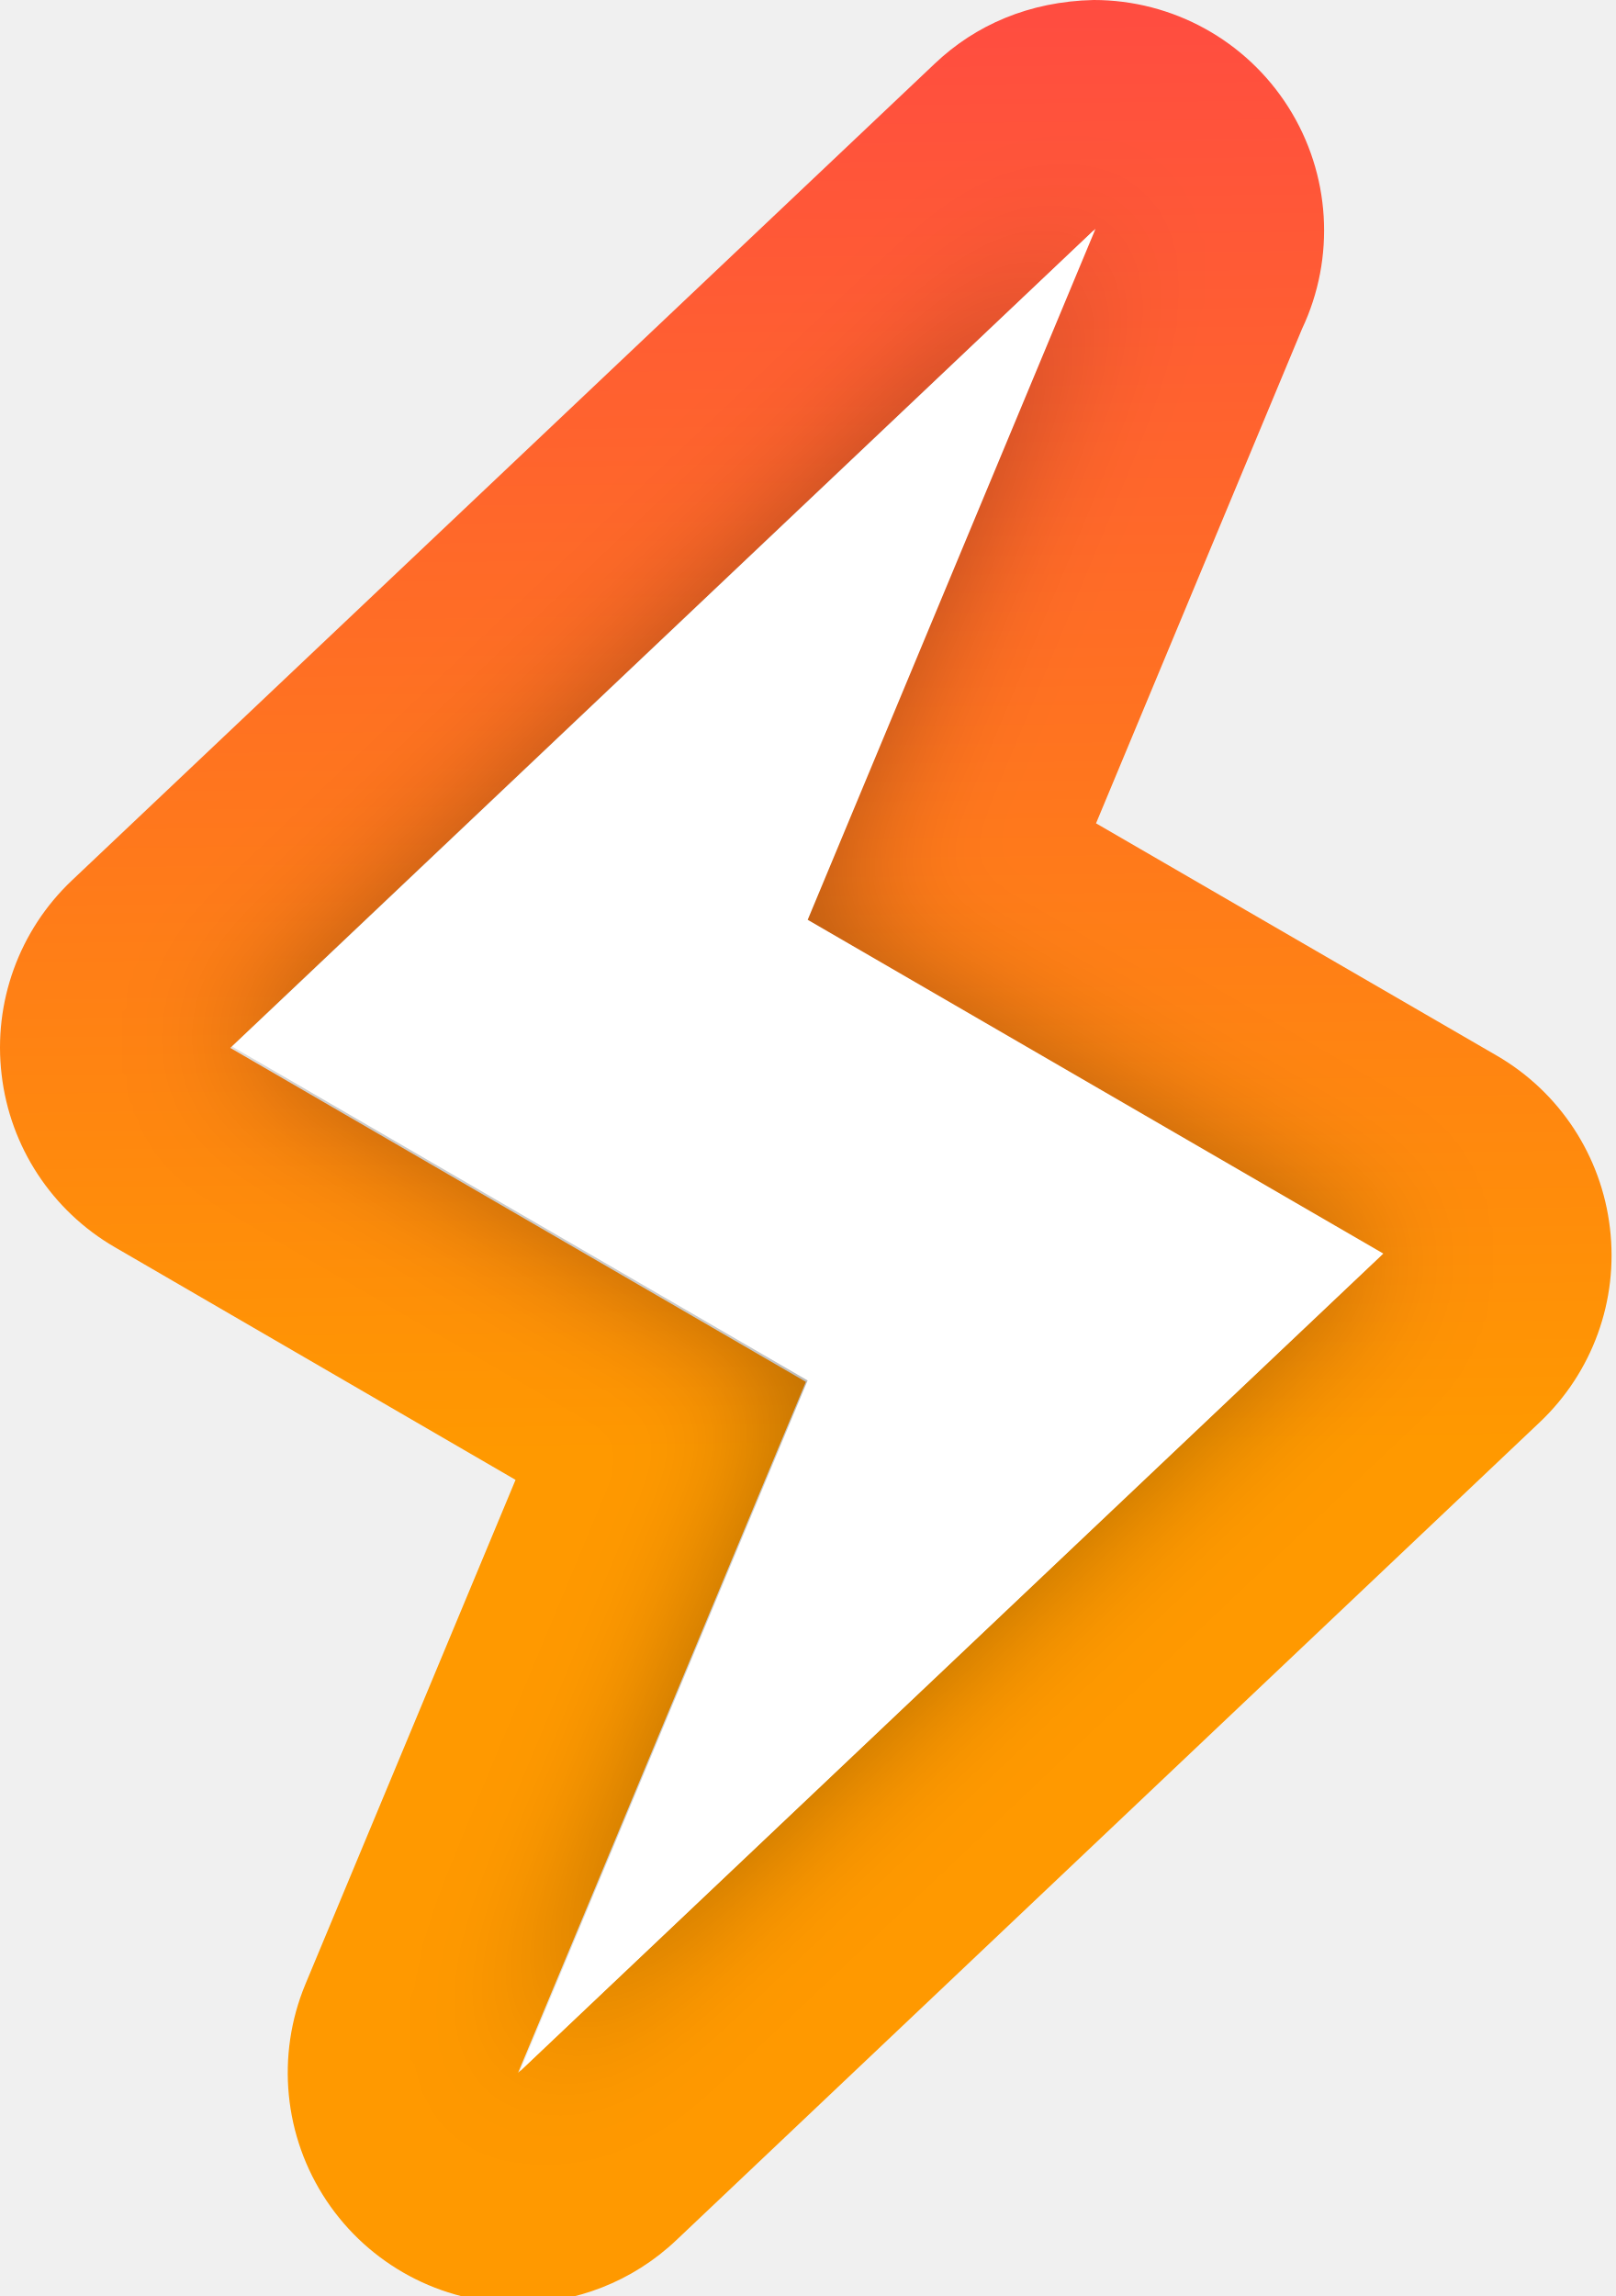
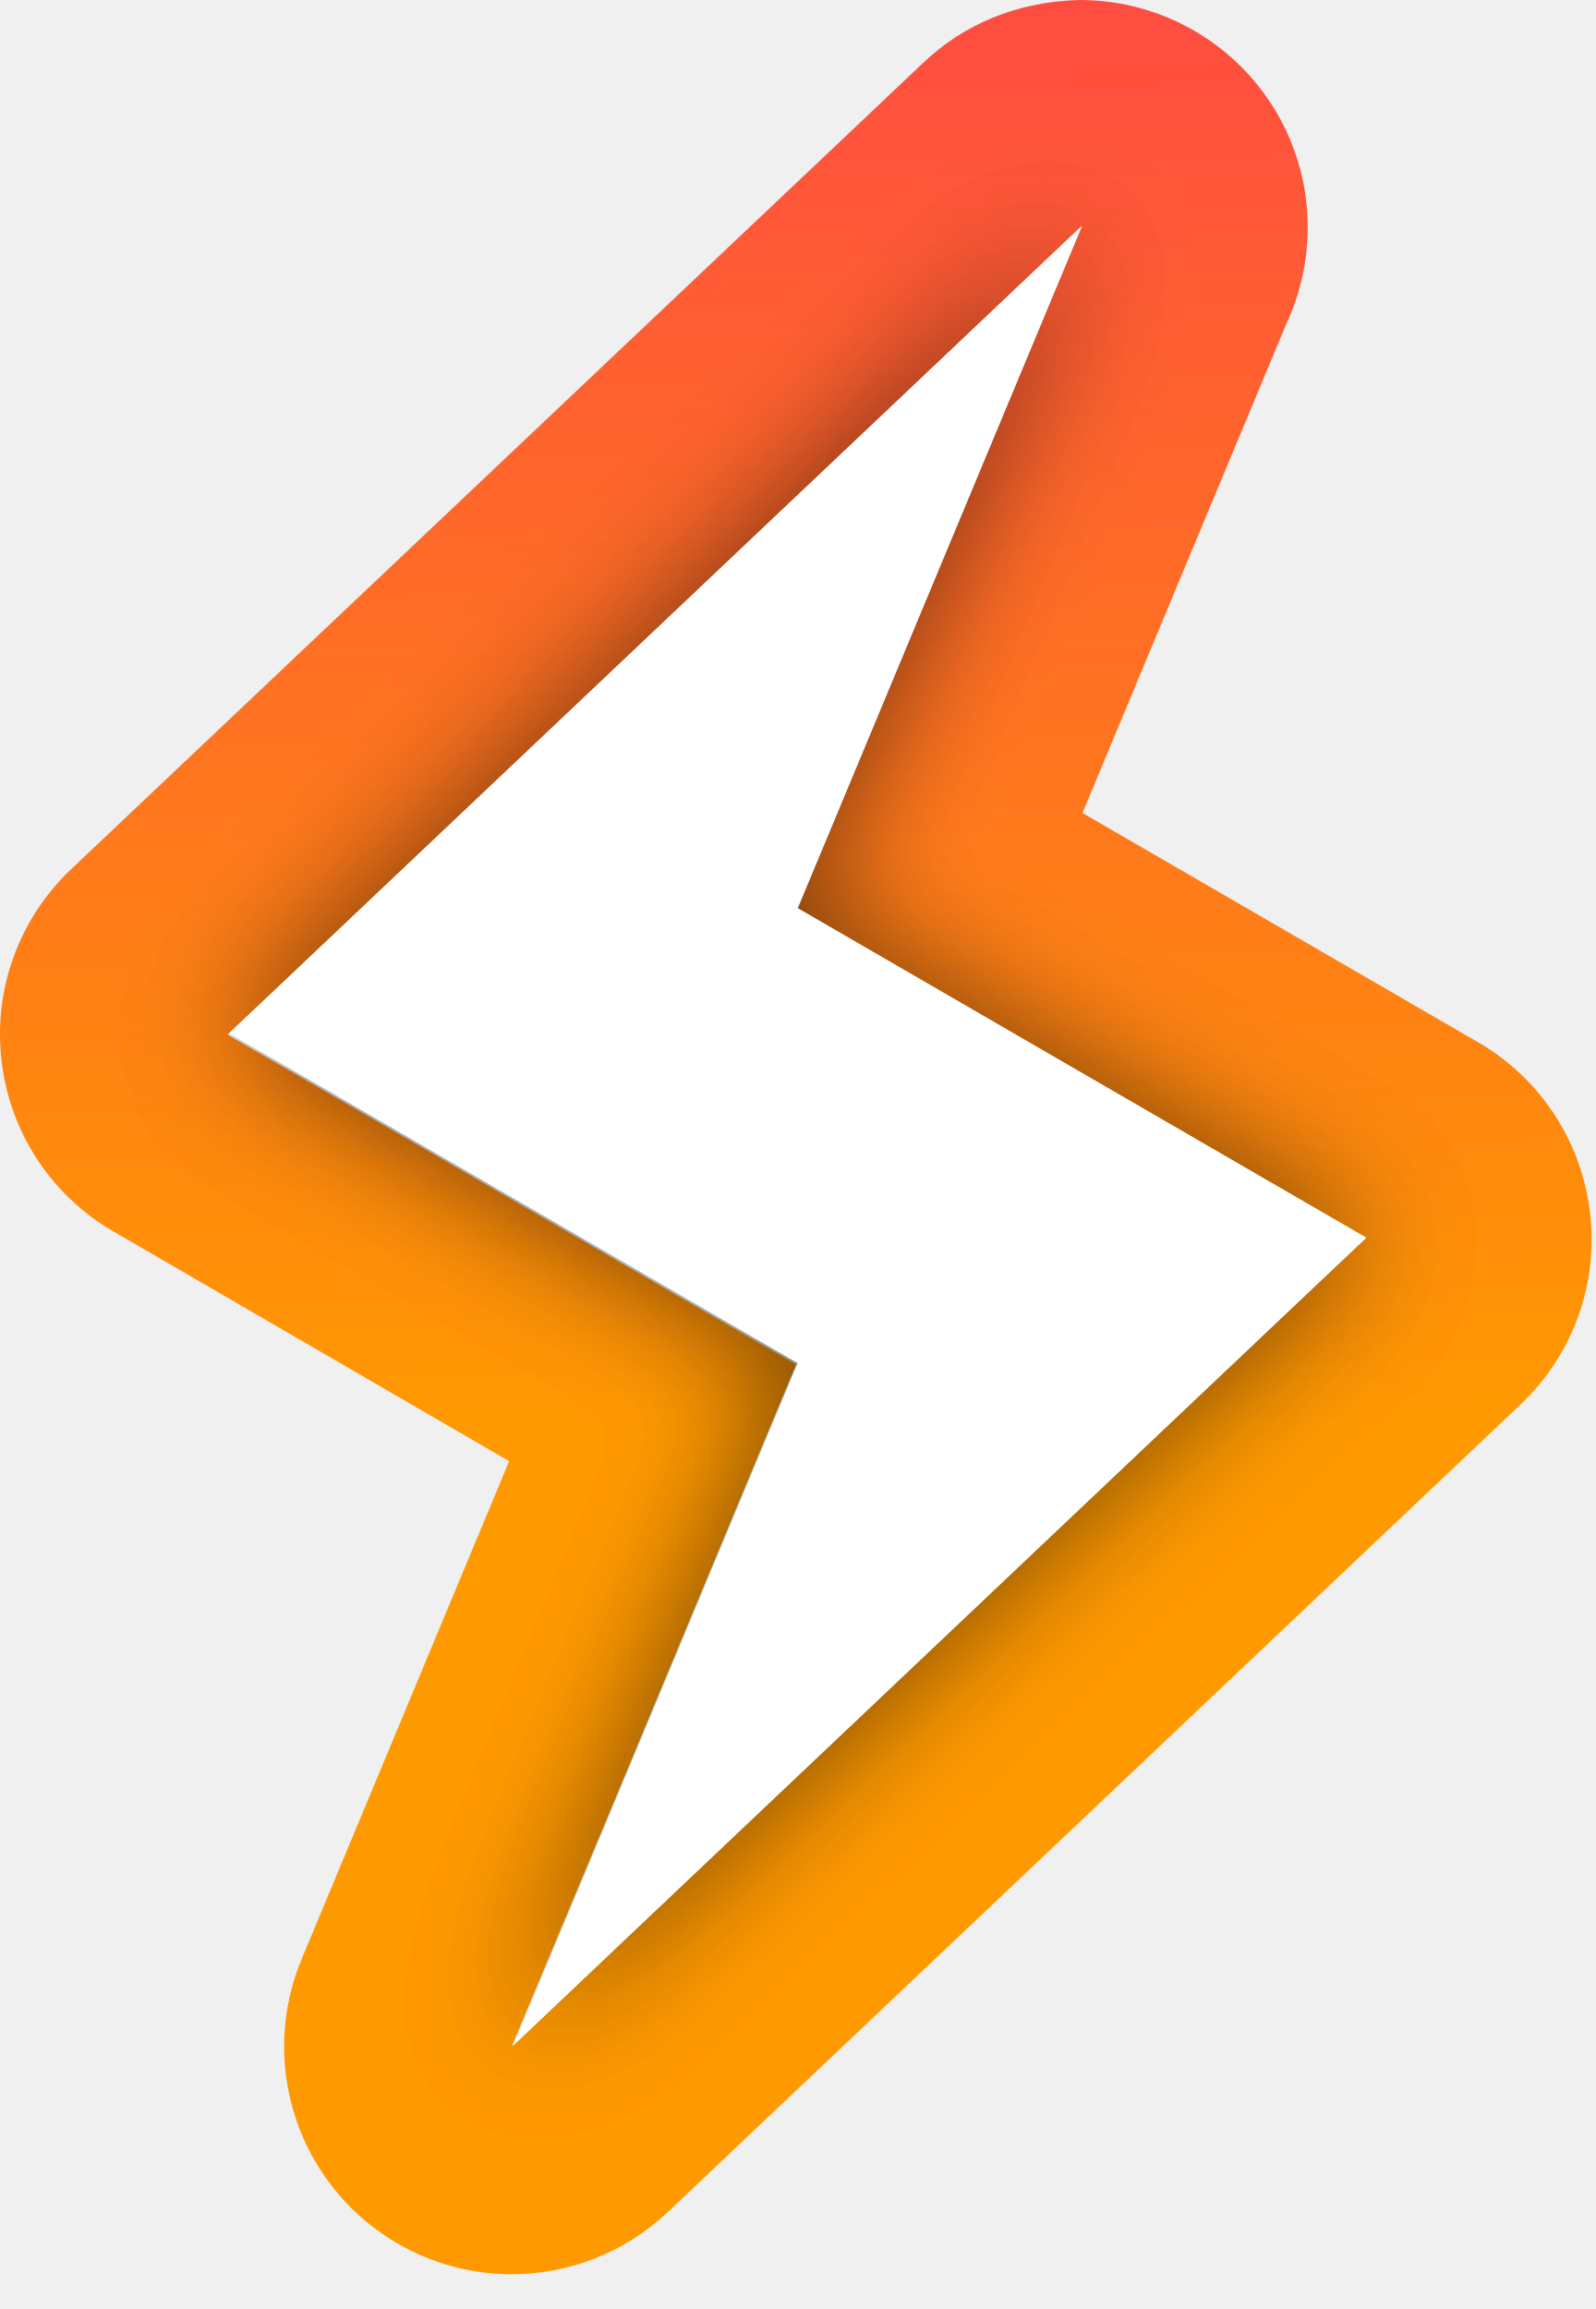
- <svg xmlns="http://www.w3.org/2000/svg" width="38" height="54" fill="none">
-   <g clip-path="url(#clip0)">
-     <path d="M25.73 5.417h.013-.013zm0 0l-6.771 16.25L32.5 29.515 12.188 48.75l6.77-16.25-13.541-7.854L25.73 5.416zm0-5.417c-1.523.033-2.787.593-3.735 1.492L1.69 20.708a5.41 5.41 0 0 0-1.652 4.566 5.409 5.409 0 0 0 2.66 4.057l9.43 5.474L7.183 46.67a5.424 5.424 0 0 0 5.002 7.502c1.349 0 2.69-.504 3.724-1.484L36.222 33.45a5.402 5.402 0 0 0 1.652-4.564 5.414 5.414 0 0 0-2.66-4.057l-9.43-5.465 4.845-11.627A5.42 5.42 0 0 0 25.729 0z" fill="url(#paint0_linear)" />
-     <path d="M25.771 5.383l-6.77 16.25 13.541 7.85-20.313 19.234L19 32.467 5.46 24.613 25.77 5.383z" fill="#fff" filter="url(#filter0_d)" />
+ <svg xmlns="http://www.w3.org/2000/svg" width="38" height="55" viewBox="0 0 38 55" fill="none">
+   <path d="M25.73 5.417H25.743H25.73ZM25.73 5.417L18.959 21.667L32.5 29.515L12.188 48.75L18.959 32.5L5.417 24.646L25.73 5.417ZM25.73 0C24.207 0.033 22.943 0.593 21.995 1.492L1.69 20.708C0.45 21.886 -0.165 23.576 0.038 25.274C0.233 26.97 1.222 28.475 2.698 29.331L12.128 34.805L7.183 46.67C6.202 49.029 7.004 51.759 9.111 53.213C10.043 53.852 11.113 54.172 12.185 54.172C13.534 54.172 14.874 53.668 15.909 52.688L36.221 33.451C37.462 32.275 38.077 30.585 37.874 28.887C37.676 27.189 36.687 25.683 35.214 24.83L25.784 19.365L30.629 7.738C30.962 7.034 31.149 6.245 31.149 5.417C31.149 2.432 28.738 0.011 25.73 0Z" fill="url(#paint0_linear)" />
+   <g filter="url(#filter0_d)">
+     <path d="M25.771 5.383L19 21.633L32.542 29.482L12.229 48.717L19 32.467L5.459 24.613L25.771 5.383Z" fill="white" />
+   </g>
+   <g filter="url(#filter1_d)">
+     <path d="M25.771 5.383L19 21.633L32.542 29.482L12.229 48.717L19 32.467L5.459 24.613L25.771 5.383Z" fill="white" />
  </g>
  <defs>
    <filter id="filter0_d" x="2.459" y="2.383" width="33.083" height="49.333" filterUnits="userSpaceOnUse" color-interpolation-filters="sRGB">
      <feFlood flood-opacity="0" result="BackgroundImageFix" />
-       <feColorMatrix in="SourceAlpha" values="0 0 0 0 0 0 0 0 0 0 0 0 0 0 0 0 0 0 127 0" />
+       <feColorMatrix in="SourceAlpha" type="matrix" values="0 0 0 0 0 0 0 0 0 0 0 0 0 0 0 0 0 0 127 0" />
      <feOffset />
      <feGaussianBlur stdDeviation="1.5" />
-       <feColorMatrix values="0 0 0 0 0 0 0 0 0 0 0 0 0 0 0 0 0 0 0.3 0" />
-       <feBlend in2="BackgroundImageFix" result="effect1_dropShadow" />
-       <feBlend in="SourceGraphic" in2="effect1_dropShadow" result="shape" />
+       <feColorMatrix type="matrix" values="0 0 0 0 0 0 0 0 0 0 0 0 0 0 0 0 0 0 0.3 0" />
+       <feBlend mode="normal" in2="BackgroundImageFix" result="effect1_dropShadow" />
+       <feBlend mode="normal" in="SourceGraphic" in2="effect1_dropShadow" result="shape" />
+     </filter>
+     <filter id="filter1_d" x="2.459" y="2.383" width="33.083" height="49.333" filterUnits="userSpaceOnUse" color-interpolation-filters="sRGB">
+       <feFlood flood-opacity="0" result="BackgroundImageFix" />
+       <feColorMatrix in="SourceAlpha" type="matrix" values="0 0 0 0 0 0 0 0 0 0 0 0 0 0 0 0 0 0 127 0" />
+       <feOffset />
+       <feGaussianBlur stdDeviation="1.5" />
+       <feColorMatrix type="matrix" values="0 0 0 0 0 0 0 0 0 0 0 0 0 0 0 0 0 0 0.3 0" />
+       <feBlend mode="normal" in2="BackgroundImageFix" result="effect1_dropShadow" />
+       <feBlend mode="normal" in="SourceGraphic" in2="effect1_dropShadow" result="shape" />
    </filter>
    <linearGradient id="paint0_linear" x1="18.459" y1="-7.417" x2="18.956" y2="34.142" gradientUnits="userSpaceOnUse">
-       <stop offset=".116" stop-color="#FF4646" />
-       <stop offset="1" stop-color="#F90" />
+       <stop offset="0.116" stop-color="#FF4646" />
+       <stop offset="1" stop-color="#FF9900" />
    </linearGradient>
-     <clipPath id="clip0">
-       <path fill="#fff" d="M0 0h38v54H0z" />
-     </clipPath>
  </defs>
</svg>
